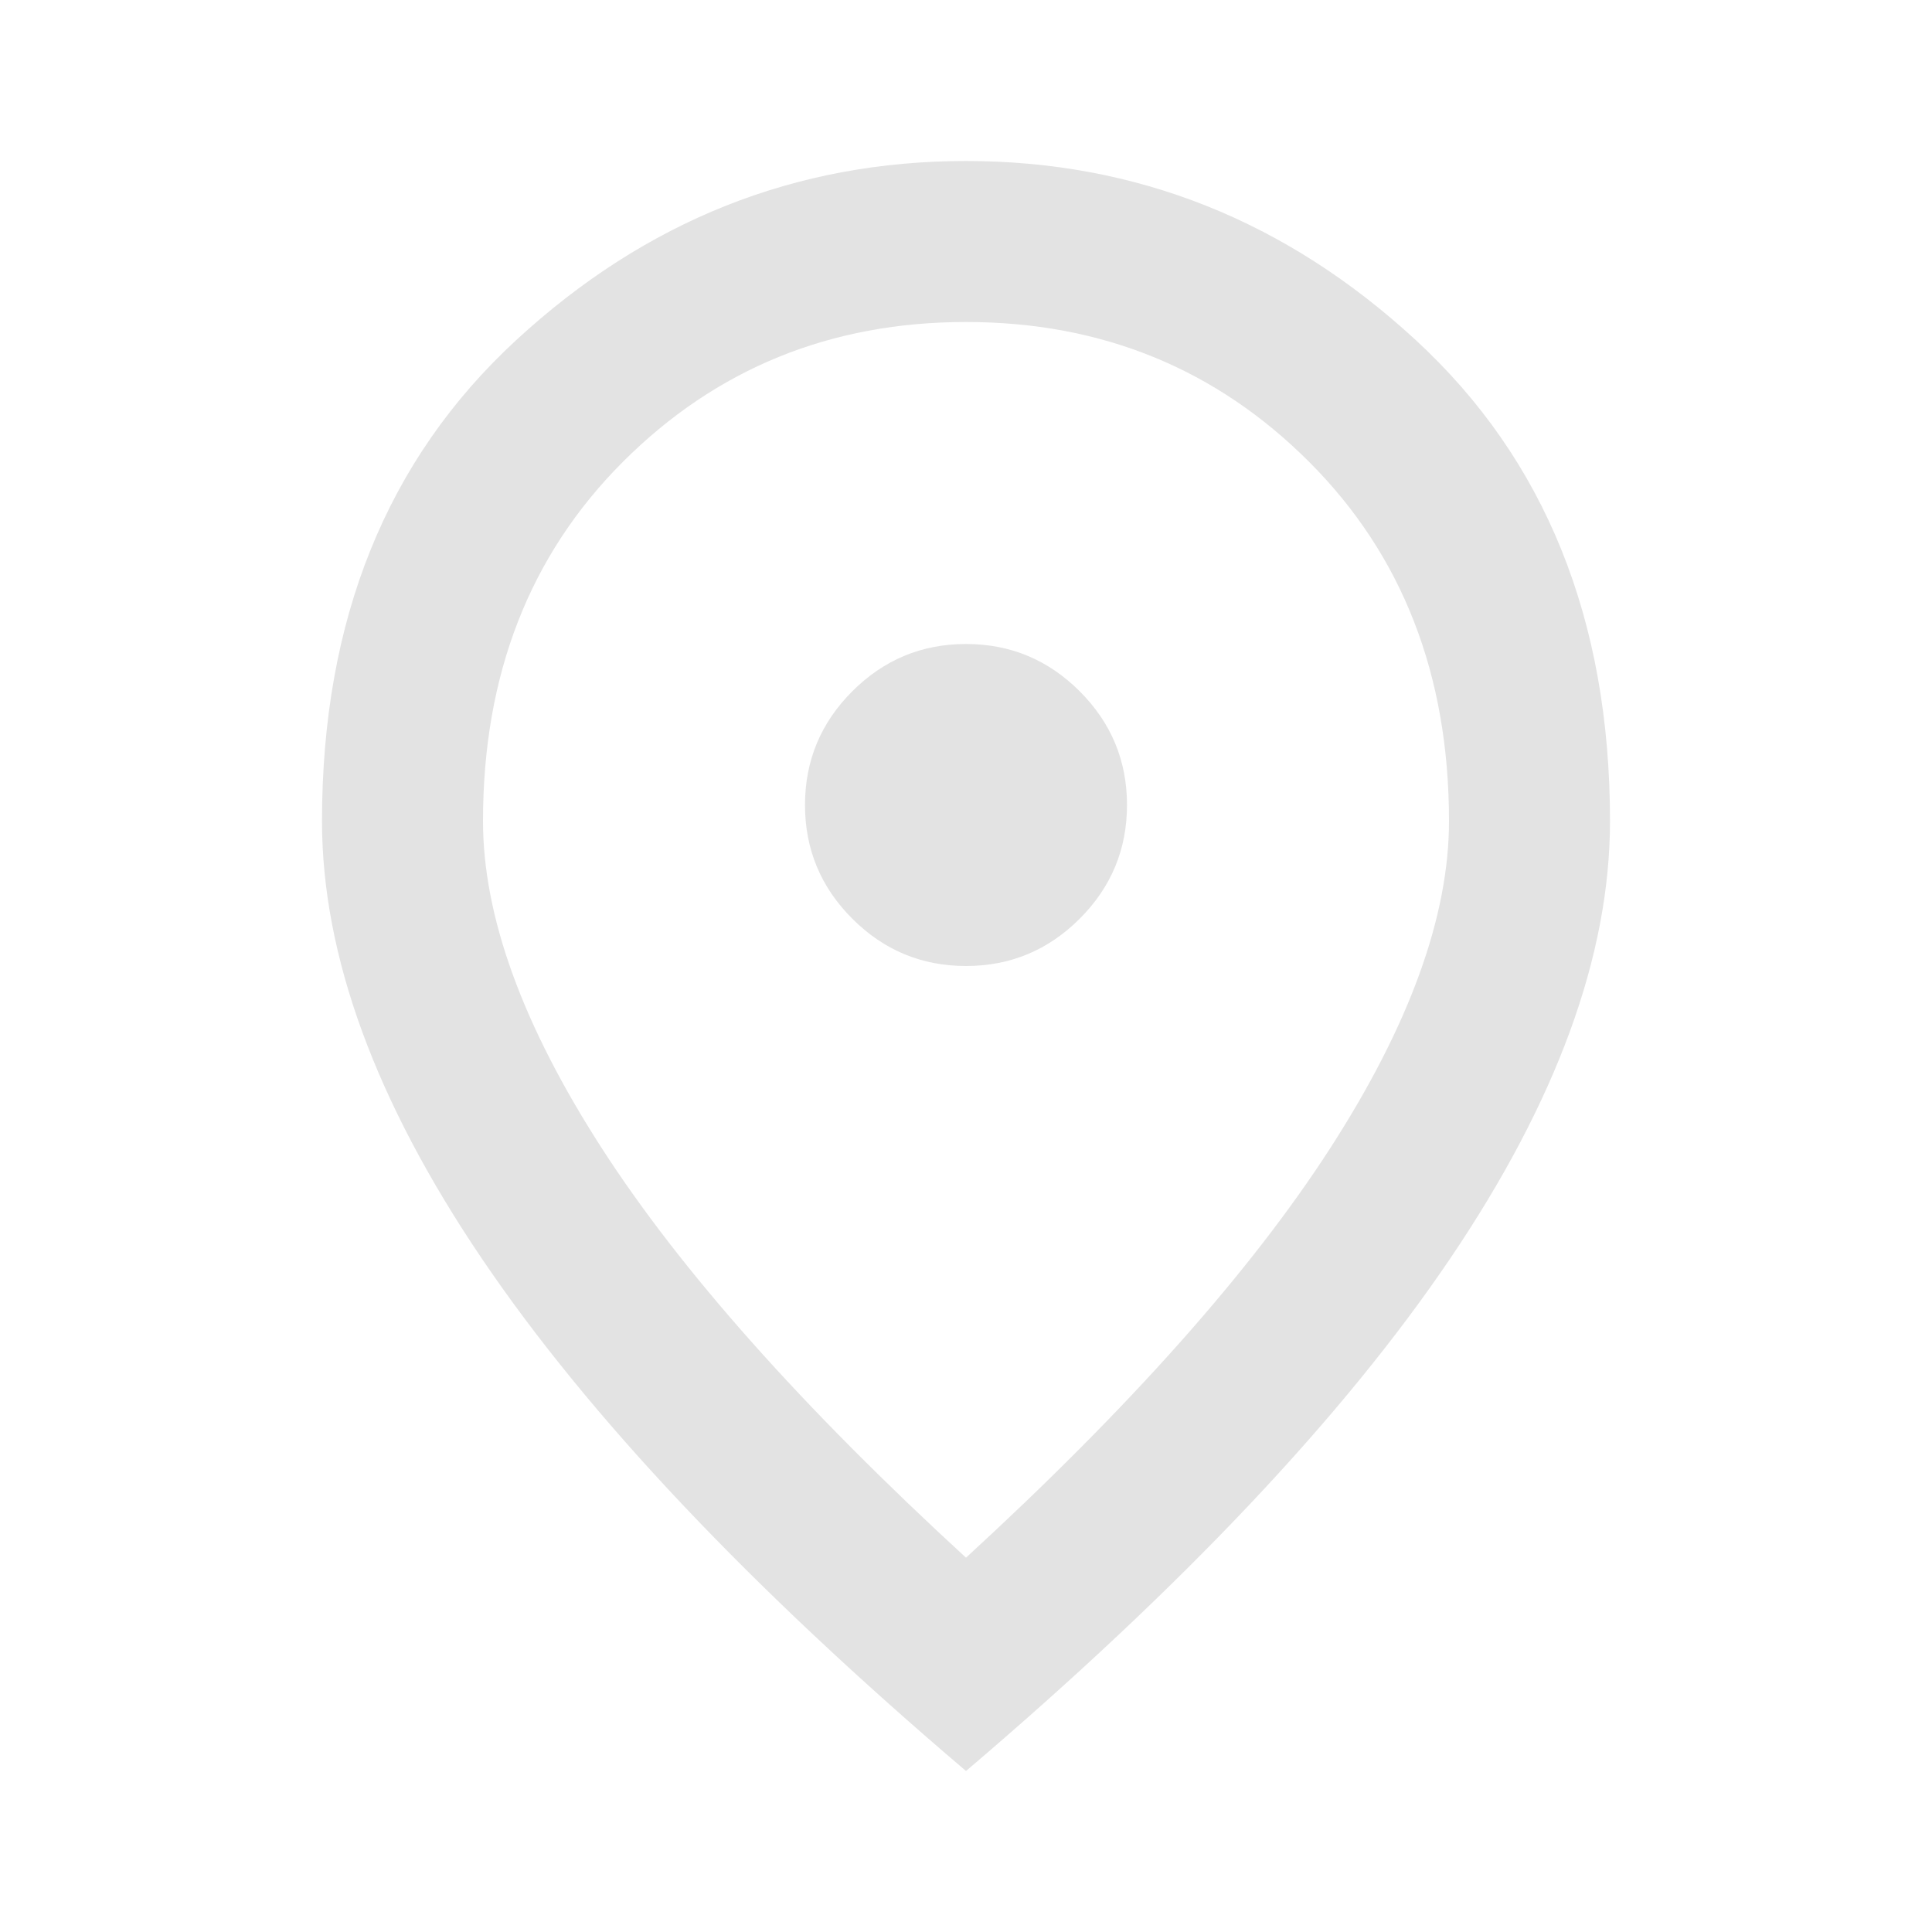
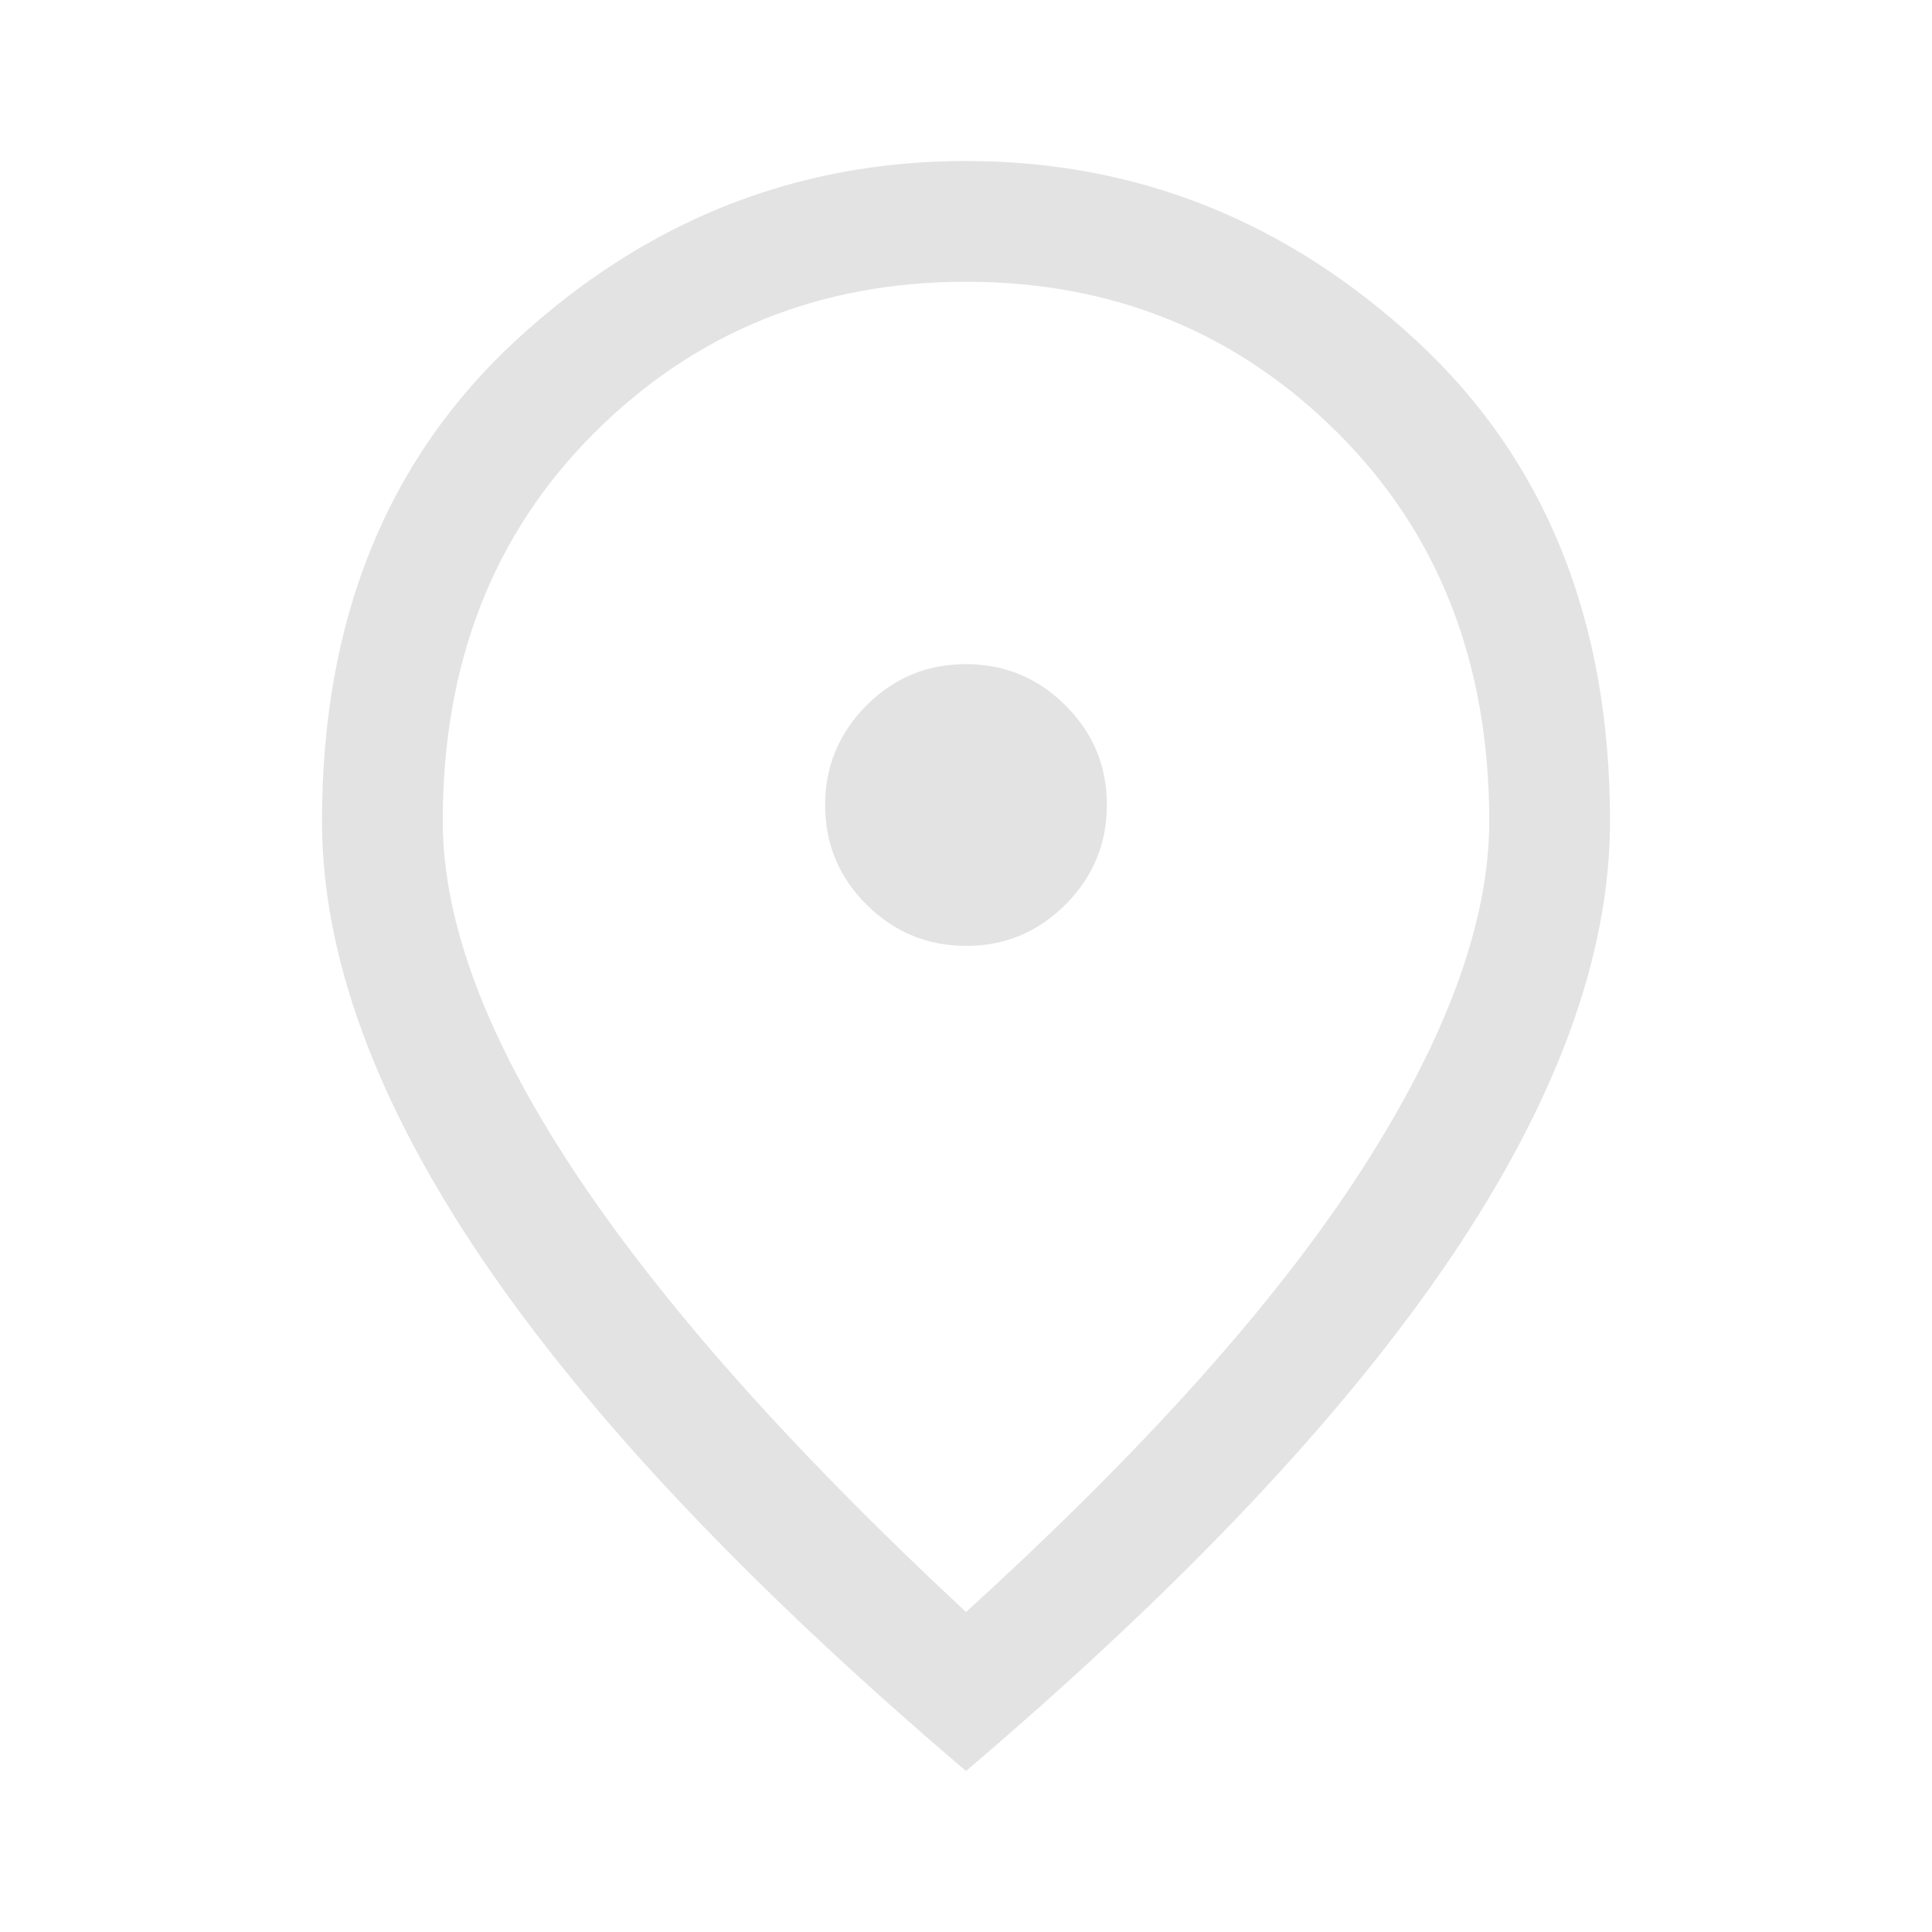
- <svg xmlns="http://www.w3.org/2000/svg" height="24px" viewBox="0 -960 960 960" width="24px" fill="#e3e3e3">
-   <path d="M480-480q33 0 56.5-23.5T560-560q0-33-23.5-56.5T480-640q-33 0-56.5 23.5T400-560q0 33 23.5 56.5T480-480Zm0 294q122-112 181-203.5T720-552q0-109-69.5-178.5T480-800q-101 0-170.5 69.5T240-552q0 71 59 162.5T480-186Zm0 106Q319-217 239.5-334.5T160-552q0-150 96.5-239T480-880q127 0 223.5 89T800-552q0 100-79.5 217.5T480-80Zm0-480Z" />
+ <svg xmlns="http://www.w3.org/2000/svg" height="48px" viewBox="0 -960 960 960" width="48px" fill="#e3e3e3">
+   <path d="M480.09-490q28.91 0 49.41-20.59 20.5-20.59 20.5-49.5t-20.59-49.41q-20.59-20.5-49.5-20.5t-49.41 20.59q-20.5 20.59-20.5 49.5t20.59 49.41q20.59 20.5 49.5 20.5ZM480-159q133-121 196.5-219.5T740-552q0-117.79-75.29-192.9Q589.42-820 480-820t-184.71 75.1Q220-669.79 220-552q0 75 65 173.5T480-159Zm0 79Q319-217 239.5-334.5T160-552q0-150 96.5-239T480-880q127 0 223.5 89T800-552q0 100-79.5 217.5T480-80Zm0-480Z" />
</svg>
